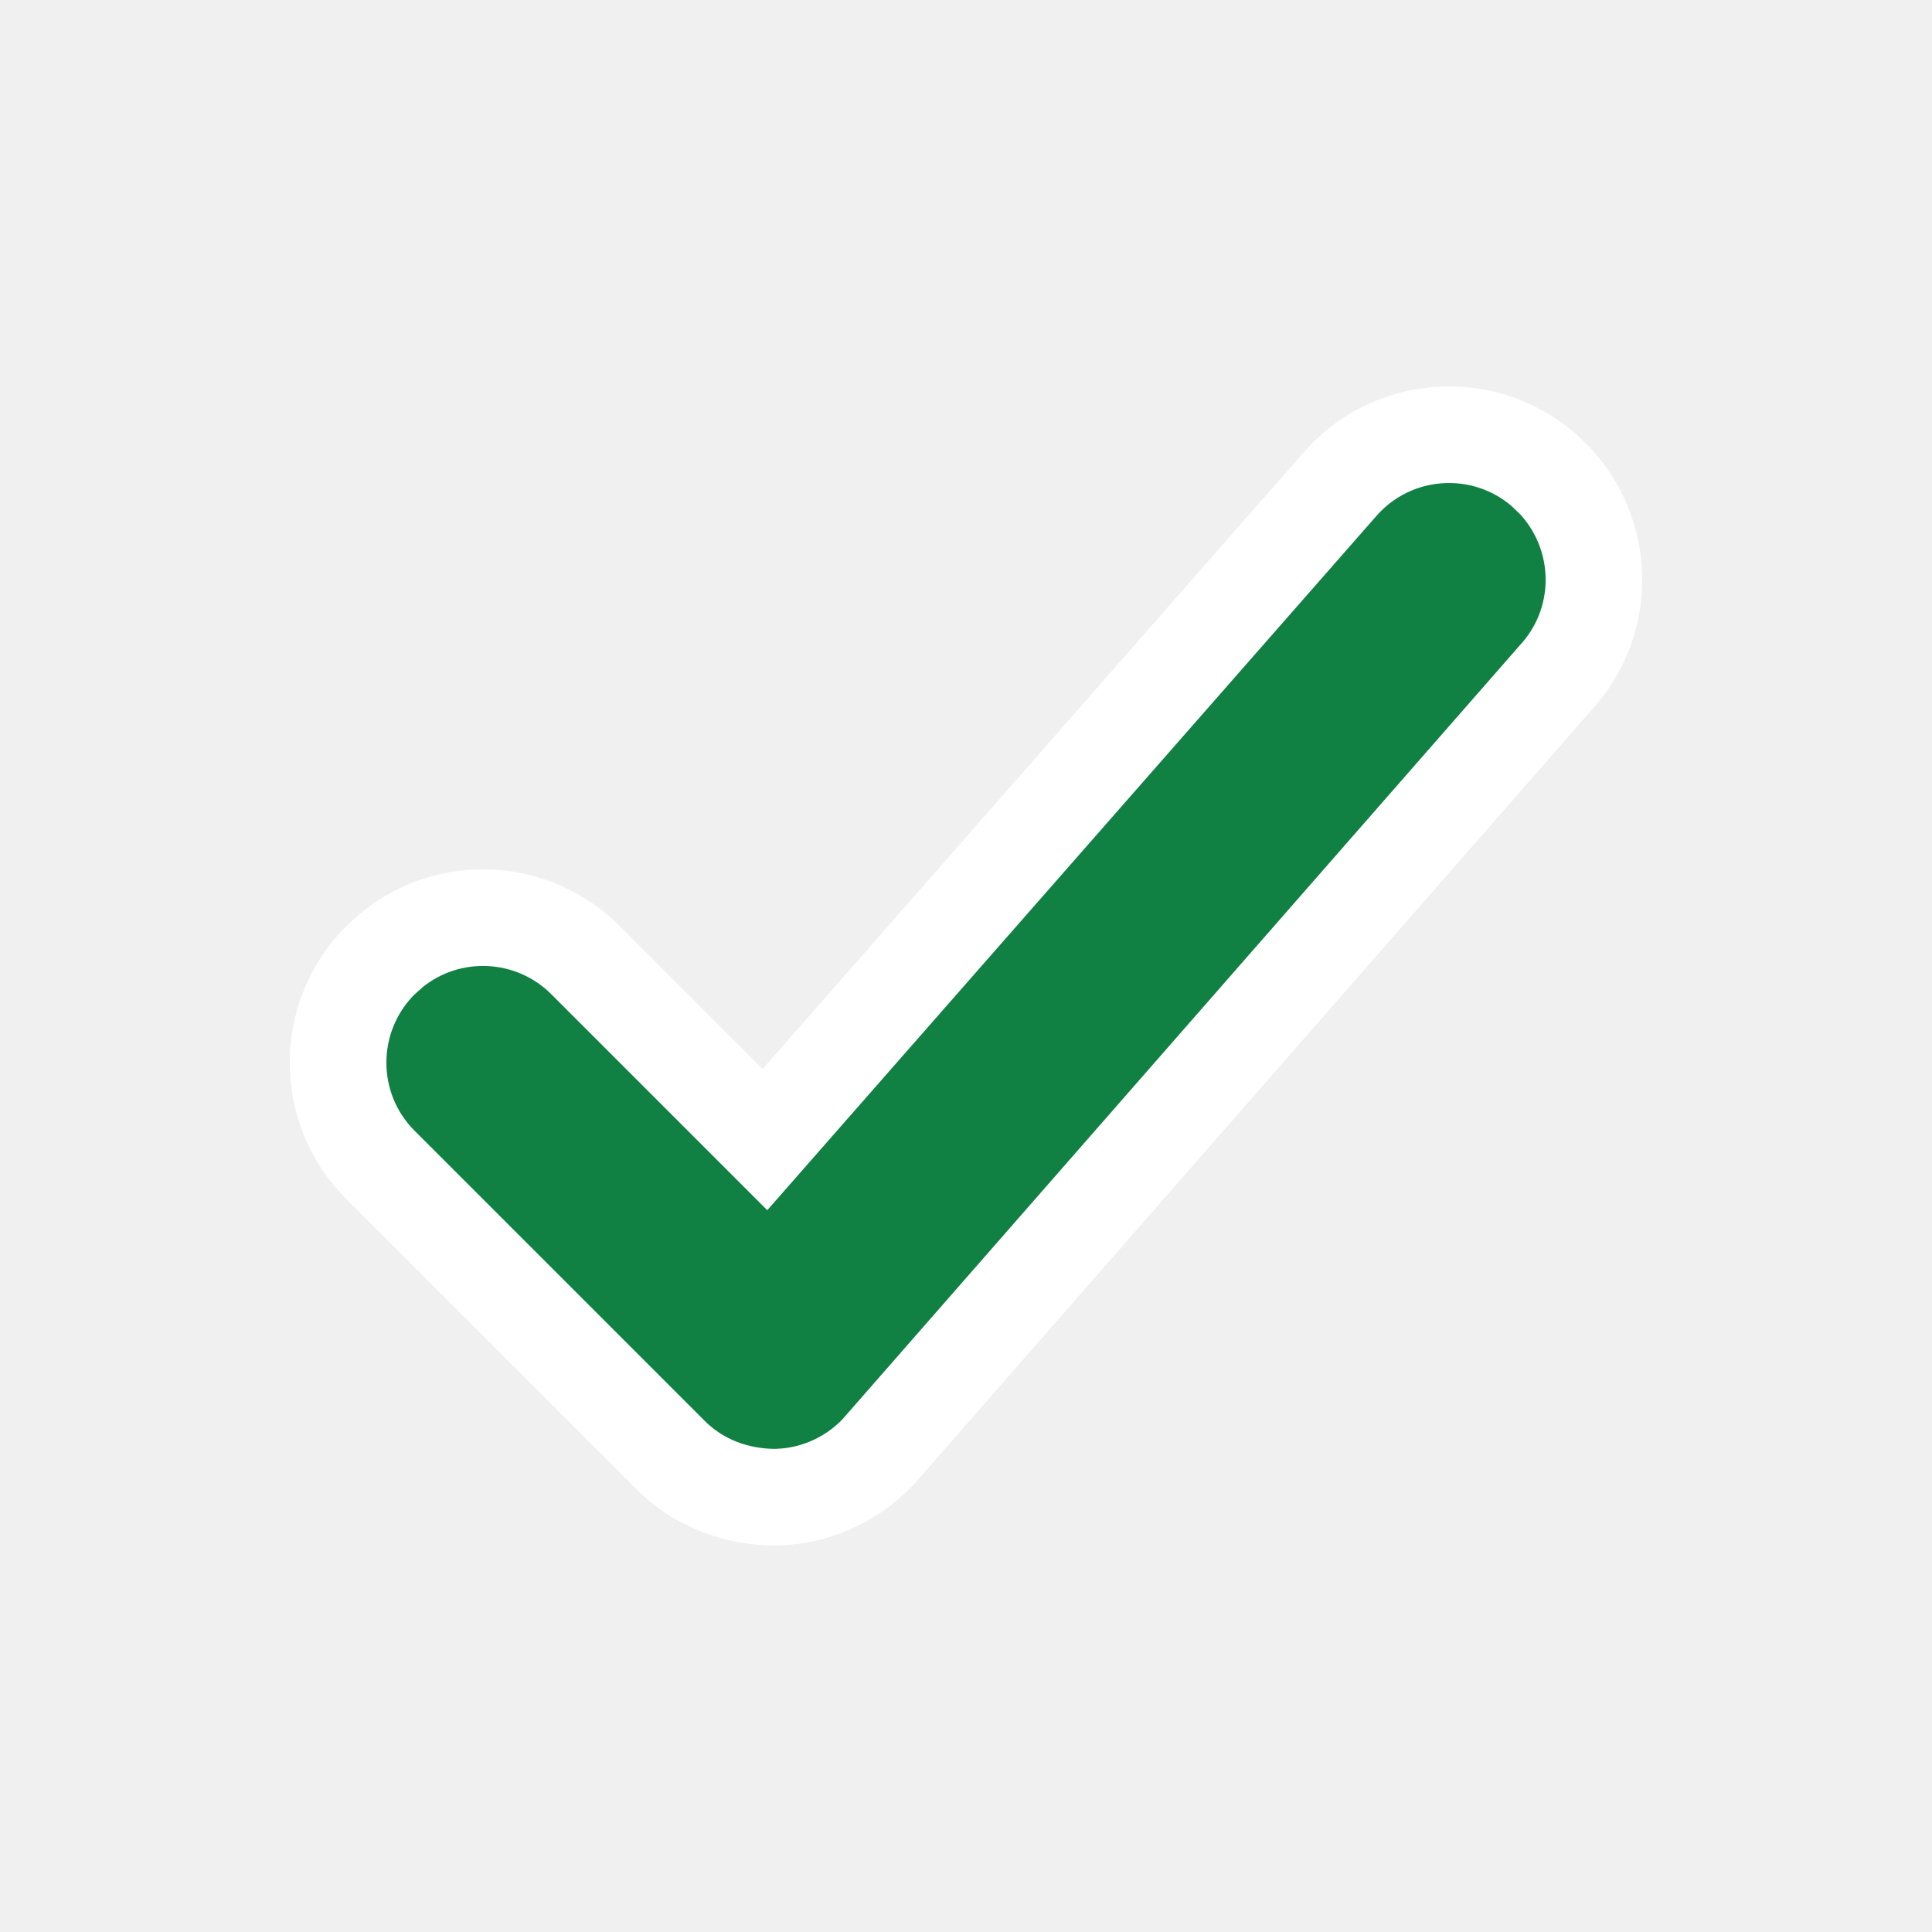
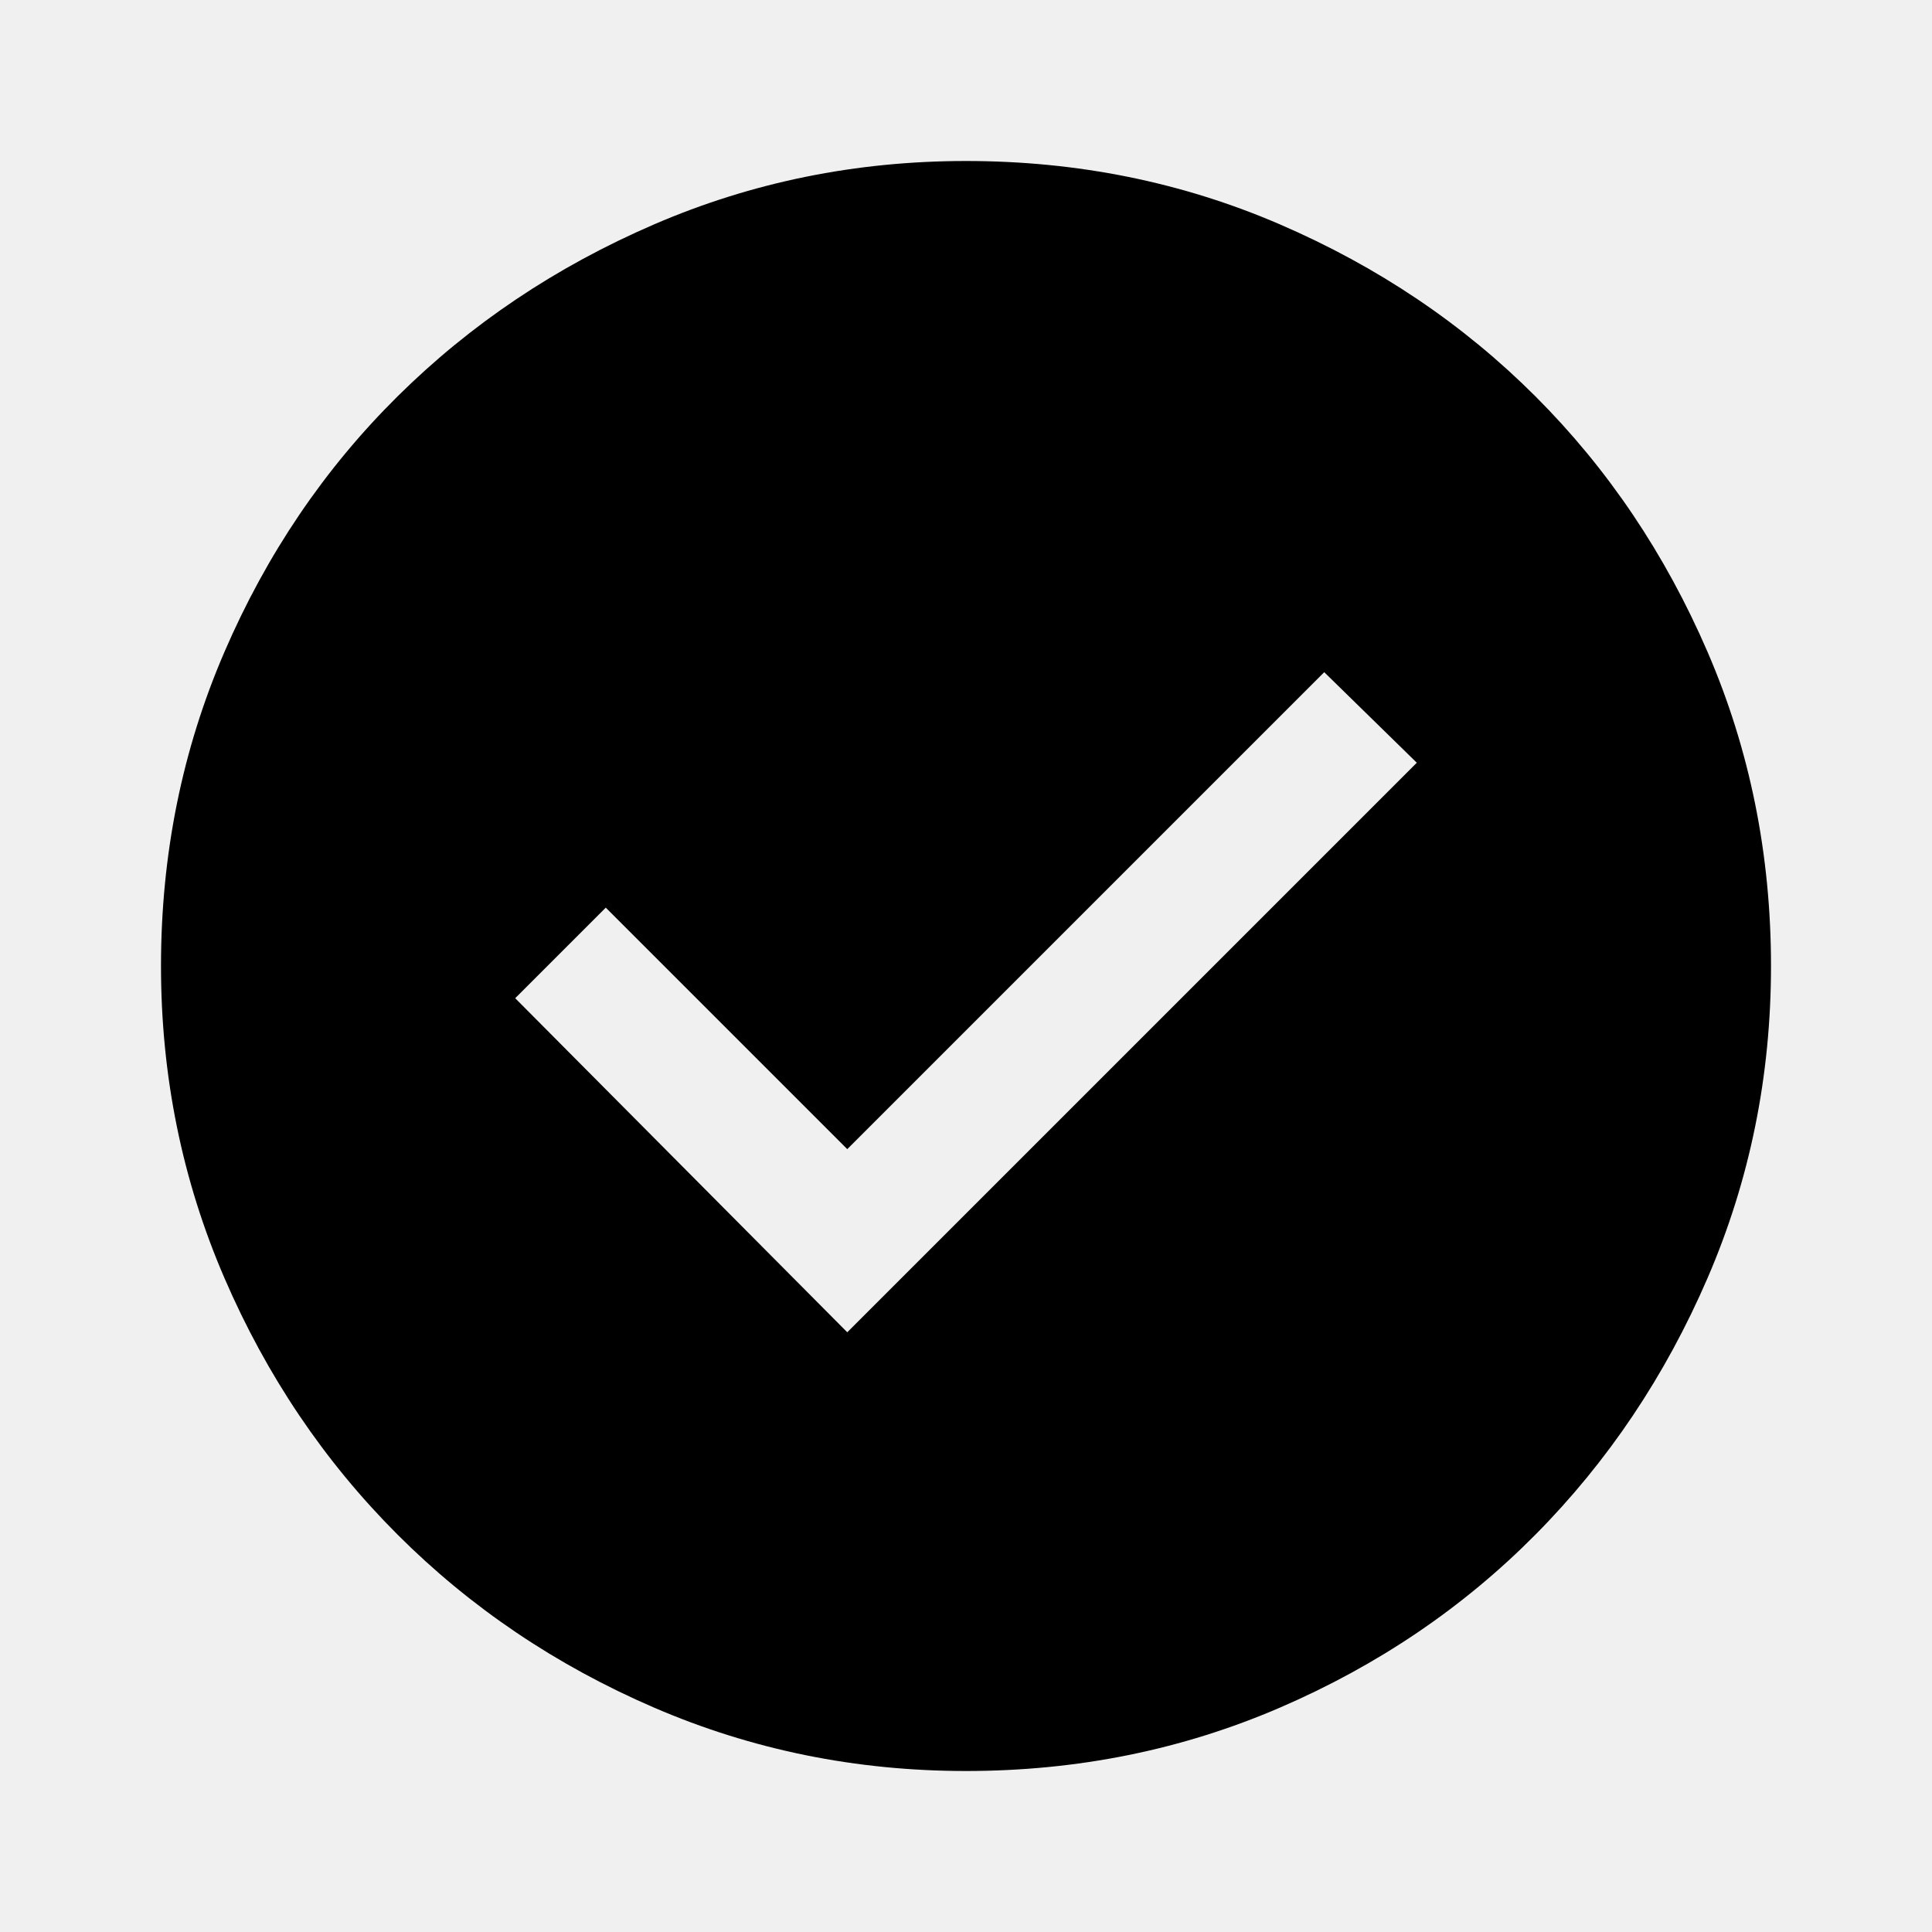
- <svg xmlns="http://www.w3.org/2000/svg" width="20" height="20" viewBox="0 0 20 20" fill="none">
-   <path d="M13.865 5.02C14.405 4.394 15.349 4.324 15.976 4.861L16.087 4.967C16.611 5.517 16.646 6.386 16.139 6.976L16.136 6.979L9.139 14.974L9.14 14.975C8.867 15.293 8.474 15.482 8.058 15.498L8.049 15.499H8.04C7.615 15.5 7.228 15.35 6.939 15.06L3.939 12.06C3.353 11.474 3.354 10.526 3.939 9.939L4.054 9.836C4.643 9.355 5.511 9.39 6.061 9.939L7.919 11.797L13.865 5.02Z" fill="#108043" stroke="white" />
+ <svg xmlns="http://www.w3.org/2000/svg" viewBox="0 -960 960 960" fill="currentColor" aria-hidden="true" focusable="false" width="20" height="20">
+   <path d="m421-298 283-283-46-45-237 237-120-120-45 45 165 166Zm59 218q-82 0-155-31.5t-127.5-86Q143-252 111.5-325T80-480q0-83 31.5-156t86-127Q252-817 325-848.5T480-880q83 0 156 31.5T763-763q54 54 85.5 127T880-480q0 82-31.5 155T763-197.5q-54 54.5-127 86T480-80Z" />
</svg>
